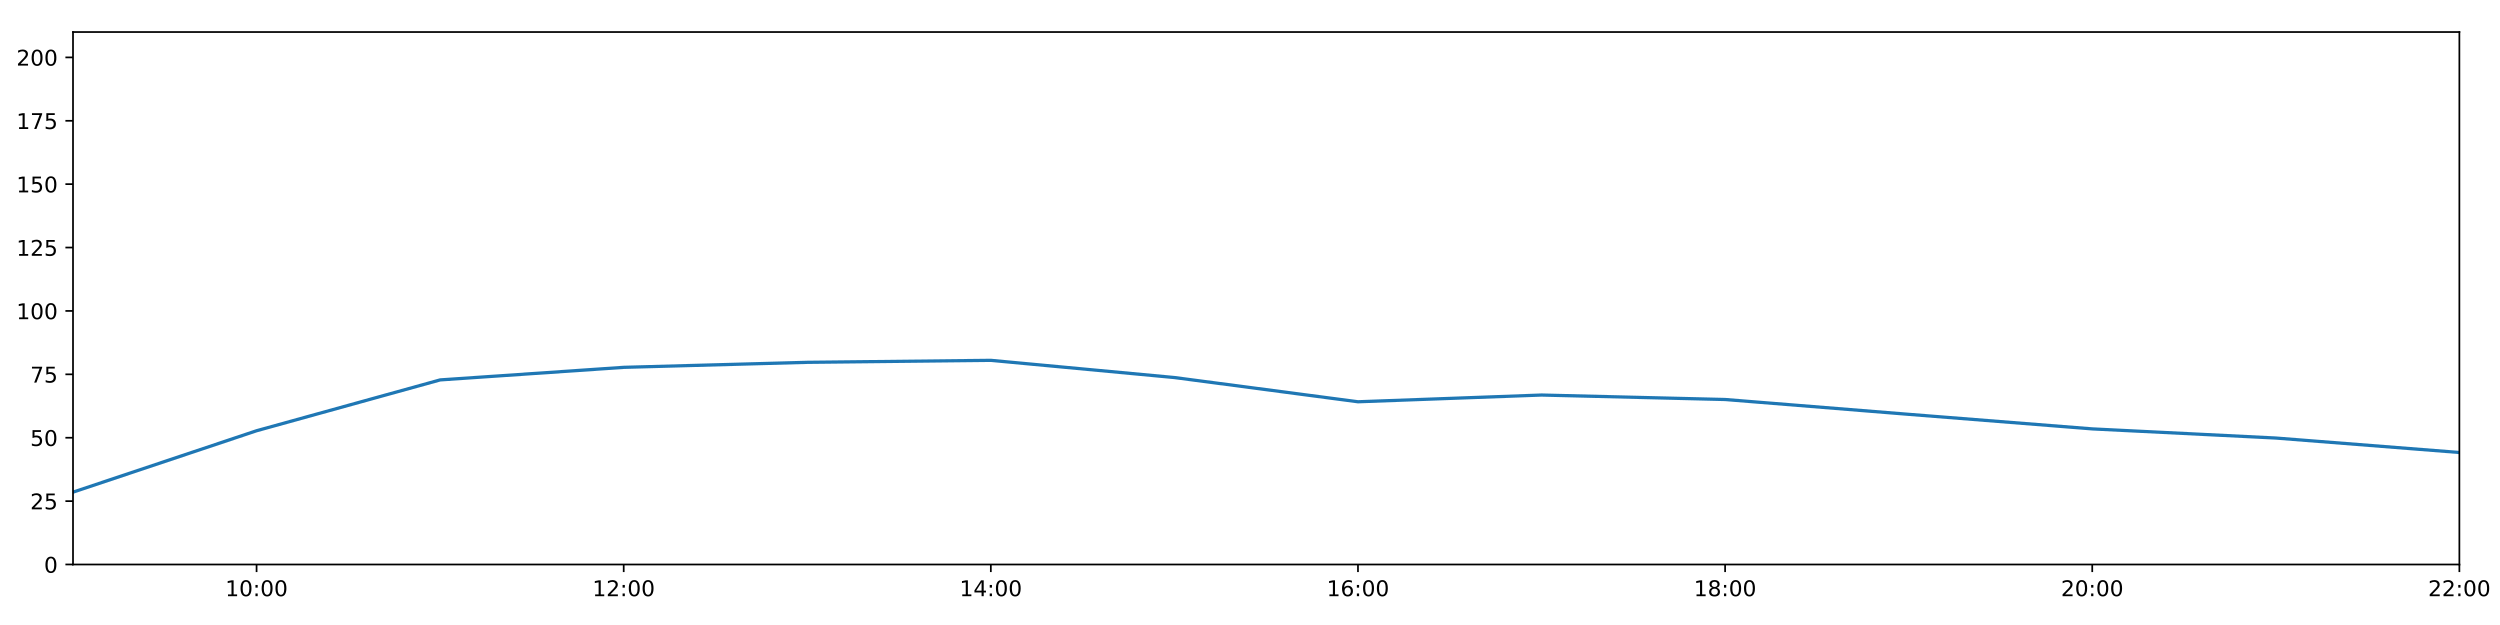
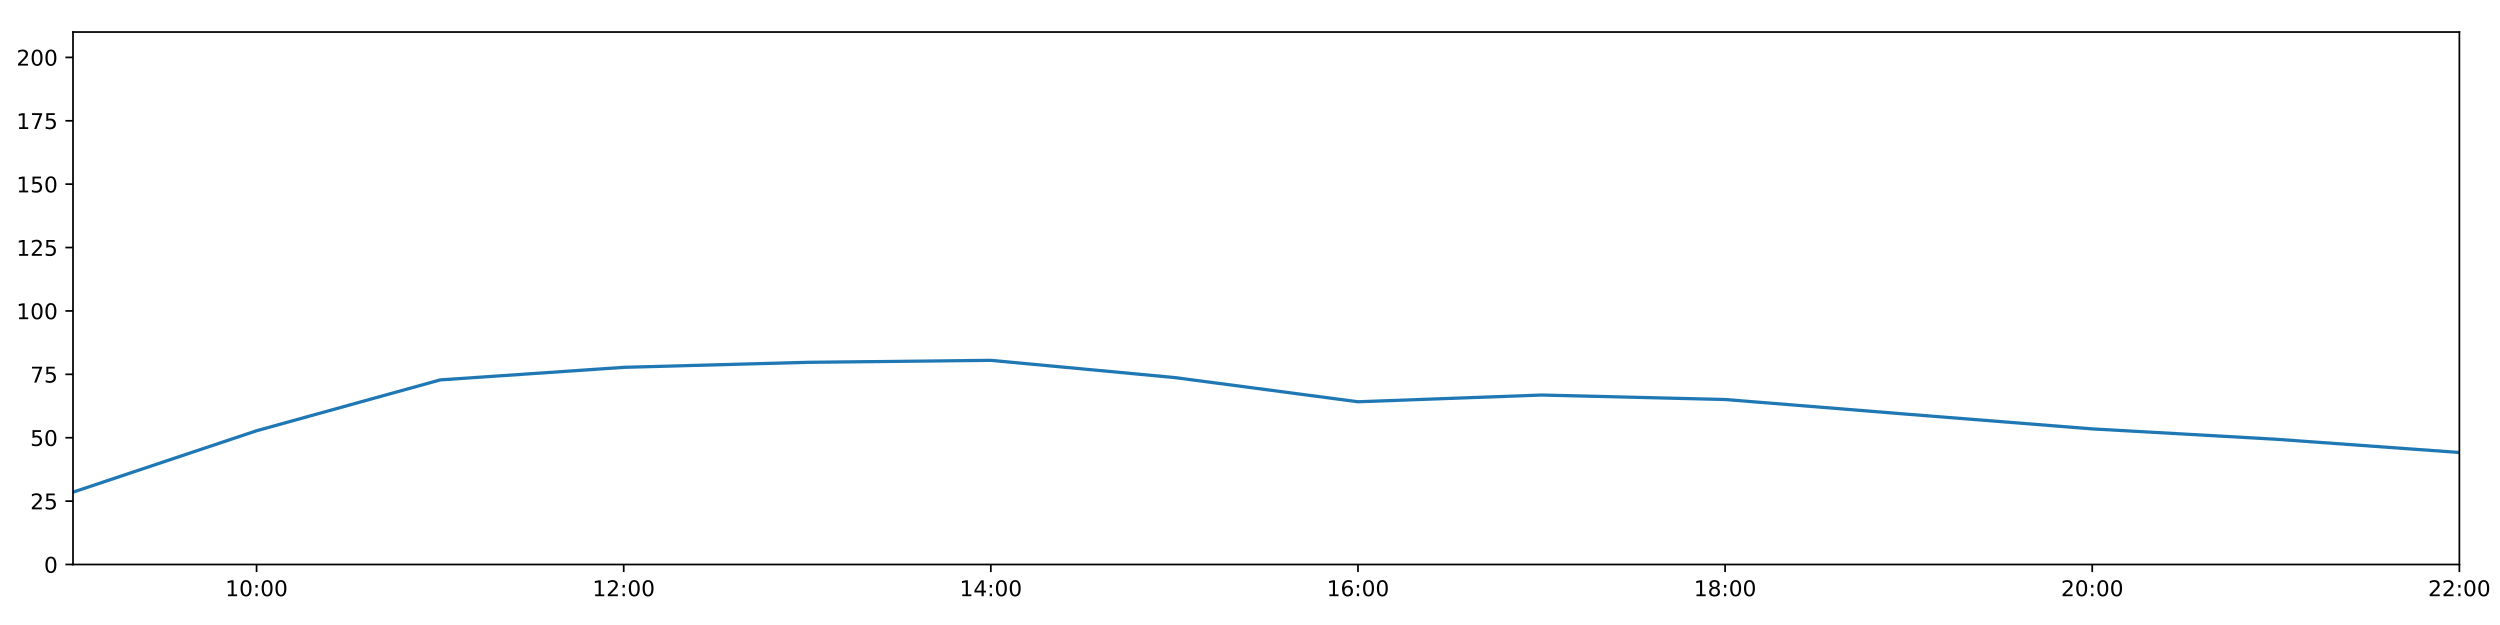
<svg xmlns="http://www.w3.org/2000/svg" xmlns:xlink="http://www.w3.org/1999/xlink" height="288pt" version="1.1" viewBox="0 0 1152 288" width="1152pt">
  <defs>
    <style type="text/css">
*{stroke-linecap:butt;stroke-linejoin:round;}
  </style>
  </defs>
  <g id="figure_1">
    <g id="patch_1">
      <path d="M 0 288  L 1152 288  L 1152 0  L 0 0  z " style="fill:#ffffff;" />
    </g>
    <g id="axes_1">
      <g id="patch_2">
        <path d="M 33.64 260.12  L 1133.28 260.12  L 1133.28 14.76  L 33.64 14.76  z " style="fill:#ffffff;" />
      </g>
      <g id="matplotlib.axis_1">
        <g id="xtick_1">
          <g id="line2d_1">
            <defs>
-               <path d="M 0 0  L 0 3.5  " id="m497531cc23" style="stroke:#000000;stroke-width:0.8;" />
-             </defs>
-             <g>
-               <use style="stroke:#000000;stroke-width:0.8;" x="118.228" xlink:href="#m497531cc23" y="260.12" />
+               <path d="M 0 0  L 0 3.5  " id="me4e412ba33" style="stroke:#000000;stroke-width:0.8;" />
+             </defs>
+             <g>
+               <use style="stroke:#000000;stroke-width:0.8;" x="118.228" xlink:href="#me4e412ba33" y="260.12" />
            </g>
          </g>
          <g id="text_1">
            <defs>
              <path d="M 12.406 8.297  L 28.516 8.297  L 28.516 63.922  L 10.984 60.406  L 10.984 69.391  L 28.422 72.906  L 38.281 72.906  L 38.281 8.297  L 54.391 8.297  L 54.391 0  L 12.406 0  z " id="DejaVuSans-49" />
              <path d="M 31.781 66.406  Q 24.172 66.406 20.328 58.906  Q 16.5 51.422 16.5 36.375  Q 16.5 21.391 20.328 13.891  Q 24.172 6.391 31.781 6.391  Q 39.453 6.391 43.281 13.891  Q 47.125 21.391 47.125 36.375  Q 47.125 51.422 43.281 58.906  Q 39.453 66.406 31.781 66.406  z M 31.781 74.219  Q 44.047 74.219 50.516 64.516  Q 56.984 54.828 56.984 36.375  Q 56.984 17.969 50.516 8.266  Q 44.047 -1.422 31.781 -1.422  Q 19.531 -1.422 13.062 8.266  Q 6.594 17.969 6.594 36.375  Q 6.594 54.828 13.062 64.516  Q 19.531 74.219 31.781 74.219  z " id="DejaVuSans-48" />
              <path d="M 11.719 12.406  L 22.016 12.406  L 22.016 0  L 11.719 0  z M 11.719 51.703  L 22.016 51.703  L 22.016 39.312  L 11.719 39.312  z " id="DejaVuSans-58" />
            </defs>
            <g transform="translate(103.8183 274.7184)scale(0.1 -0.1)">
              <use xlink:href="#DejaVuSans-49" />
              <use x="63.623" xlink:href="#DejaVuSans-48" />
              <use x="127.246" xlink:href="#DejaVuSans-58" />
              <use x="160.938" xlink:href="#DejaVuSans-48" />
              <use x="224.561" xlink:href="#DejaVuSans-48" />
            </g>
          </g>
        </g>
        <g id="xtick_2">
          <g id="line2d_2">
            <g>
-               <use style="stroke:#000000;stroke-width:0.8;" x="287.403" xlink:href="#m497531cc23" y="260.12" />
+               <use style="stroke:#000000;stroke-width:0.8;" x="287.403" xlink:href="#me4e412ba33" y="260.12" />
            </g>
          </g>
          <g id="text_2">
            <defs>
              <path d="M 19.188 8.297  L 53.609 8.297  L 53.609 0  L 7.328 0  L 7.328 8.297  Q 12.938 14.109 22.625 23.891  Q 32.328 33.688 34.812 36.531  Q 39.547 41.844 41.422 45.531  Q 43.312 49.219 43.312 52.781  Q 43.312 58.594 39.234 62.25  Q 35.156 65.922 28.609 65.922  Q 23.969 65.922 18.812 64.312  Q 13.672 62.703 7.812 59.422  L 7.812 69.391  Q 13.766 71.781 18.938 73  Q 24.125 74.219 28.422 74.219  Q 39.75 74.219 46.484 68.547  Q 53.219 62.891 53.219 53.422  Q 53.219 48.922 51.531 44.891  Q 49.859 40.875 45.406 35.406  Q 44.188 33.984 37.641 27.219  Q 31.109 20.453 19.188 8.297  z " id="DejaVuSans-50" />
            </defs>
            <g transform="translate(272.9937 274.7184)scale(0.1 -0.1)">
              <use xlink:href="#DejaVuSans-49" />
              <use x="63.623" xlink:href="#DejaVuSans-50" />
              <use x="127.246" xlink:href="#DejaVuSans-58" />
              <use x="160.938" xlink:href="#DejaVuSans-48" />
              <use x="224.561" xlink:href="#DejaVuSans-48" />
            </g>
          </g>
        </g>
        <g id="xtick_3">
          <g id="line2d_3">
            <g>
-               <use style="stroke:#000000;stroke-width:0.8;" x="456.578" xlink:href="#m497531cc23" y="260.12" />
+               <use style="stroke:#000000;stroke-width:0.8;" x="456.578" xlink:href="#me4e412ba33" y="260.12" />
            </g>
          </g>
          <g id="text_3">
            <defs>
              <path d="M 37.797 64.312  L 12.891 25.391  L 37.797 25.391  z M 35.203 72.906  L 47.609 72.906  L 47.609 25.391  L 58.016 25.391  L 58.016 17.188  L 47.609 17.188  L 47.609 0  L 37.797 0  L 37.797 17.188  L 4.891 17.188  L 4.891 26.703  z " id="DejaVuSans-52" />
            </defs>
            <g transform="translate(442.1691 274.7184)scale(0.1 -0.1)">
              <use xlink:href="#DejaVuSans-49" />
              <use x="63.623" xlink:href="#DejaVuSans-52" />
              <use x="127.246" xlink:href="#DejaVuSans-58" />
              <use x="160.938" xlink:href="#DejaVuSans-48" />
              <use x="224.561" xlink:href="#DejaVuSans-48" />
            </g>
          </g>
        </g>
        <g id="xtick_4">
          <g id="line2d_4">
            <g>
-               <use style="stroke:#000000;stroke-width:0.8;" x="625.754" xlink:href="#m497531cc23" y="260.12" />
+               <use style="stroke:#000000;stroke-width:0.8;" x="625.754" xlink:href="#me4e412ba33" y="260.12" />
            </g>
          </g>
          <g id="text_4">
            <defs>
              <path d="M 33.016 40.375  Q 26.375 40.375 22.484 35.828  Q 18.609 31.297 18.609 23.391  Q 18.609 15.531 22.484 10.953  Q 26.375 6.391 33.016 6.391  Q 39.656 6.391 43.531 10.953  Q 47.406 15.531 47.406 23.391  Q 47.406 31.297 43.531 35.828  Q 39.656 40.375 33.016 40.375  z M 52.594 71.297  L 52.594 62.312  Q 48.875 64.062 45.094 64.984  Q 41.312 65.922 37.594 65.922  Q 27.828 65.922 22.672 59.328  Q 17.531 52.734 16.797 39.406  Q 19.672 43.656 24.016 45.922  Q 28.375 48.188 33.594 48.188  Q 44.578 48.188 50.953 41.516  Q 57.328 34.859 57.328 23.391  Q 57.328 12.156 50.688 5.359  Q 44.047 -1.422 33.016 -1.422  Q 20.359 -1.422 13.672 8.266  Q 6.984 17.969 6.984 36.375  Q 6.984 53.656 15.188 63.938  Q 23.391 74.219 37.203 74.219  Q 40.922 74.219 44.703 73.484  Q 48.484 72.75 52.594 71.297  z " id="DejaVuSans-54" />
            </defs>
            <g transform="translate(611.3445 274.7184)scale(0.1 -0.1)">
              <use xlink:href="#DejaVuSans-49" />
              <use x="63.623" xlink:href="#DejaVuSans-54" />
              <use x="127.246" xlink:href="#DejaVuSans-58" />
              <use x="160.938" xlink:href="#DejaVuSans-48" />
              <use x="224.561" xlink:href="#DejaVuSans-48" />
            </g>
          </g>
        </g>
        <g id="xtick_5">
          <g id="line2d_5">
            <g>
-               <use style="stroke:#000000;stroke-width:0.8;" x="794.929" xlink:href="#m497531cc23" y="260.12" />
+               <use style="stroke:#000000;stroke-width:0.8;" x="794.929" xlink:href="#me4e412ba33" y="260.12" />
            </g>
          </g>
          <g id="text_5">
            <defs>
              <path d="M 31.781 34.625  Q 24.75 34.625 20.719 30.859  Q 16.703 27.094 16.703 20.516  Q 16.703 13.922 20.719 10.156  Q 24.75 6.391 31.781 6.391  Q 38.812 6.391 42.859 10.172  Q 46.922 13.969 46.922 20.516  Q 46.922 27.094 42.891 30.859  Q 38.875 34.625 31.781 34.625  z M 21.922 38.812  Q 15.578 40.375 12.031 44.719  Q 8.5 49.078 8.5 55.328  Q 8.5 64.062 14.719 69.141  Q 20.953 74.219 31.781 74.219  Q 42.672 74.219 48.875 69.141  Q 55.078 64.062 55.078 55.328  Q 55.078 49.078 51.531 44.719  Q 48 40.375 41.703 38.812  Q 48.828 37.156 52.797 32.312  Q 56.781 27.484 56.781 20.516  Q 56.781 9.906 50.312 4.234  Q 43.844 -1.422 31.781 -1.422  Q 19.734 -1.422 13.25 4.234  Q 6.781 9.906 6.781 20.516  Q 6.781 27.484 10.781 32.312  Q 14.797 37.156 21.922 38.812  z M 18.312 54.391  Q 18.312 48.734 21.844 45.562  Q 25.391 42.391 31.781 42.391  Q 38.141 42.391 41.719 45.562  Q 45.312 48.734 45.312 54.391  Q 45.312 60.062 41.719 63.234  Q 38.141 66.406 31.781 66.406  Q 25.391 66.406 21.844 63.234  Q 18.312 60.062 18.312 54.391  z " id="DejaVuSans-56" />
            </defs>
            <g transform="translate(780.5199 274.7184)scale(0.1 -0.1)">
              <use xlink:href="#DejaVuSans-49" />
              <use x="63.623" xlink:href="#DejaVuSans-56" />
              <use x="127.246" xlink:href="#DejaVuSans-58" />
              <use x="160.938" xlink:href="#DejaVuSans-48" />
              <use x="224.561" xlink:href="#DejaVuSans-48" />
            </g>
          </g>
        </g>
        <g id="xtick_6">
          <g id="line2d_6">
            <g>
-               <use style="stroke:#000000;stroke-width:0.8;" x="964.105" xlink:href="#m497531cc23" y="260.12" />
+               <use style="stroke:#000000;stroke-width:0.8;" x="964.105" xlink:href="#me4e412ba33" y="260.12" />
            </g>
          </g>
          <g id="text_6">
            <g transform="translate(949.6952 274.7184)scale(0.1 -0.1)">
              <use xlink:href="#DejaVuSans-50" />
              <use x="63.623" xlink:href="#DejaVuSans-48" />
              <use x="127.246" xlink:href="#DejaVuSans-58" />
              <use x="160.938" xlink:href="#DejaVuSans-48" />
              <use x="224.561" xlink:href="#DejaVuSans-48" />
            </g>
          </g>
        </g>
        <g id="xtick_7">
          <g id="line2d_7">
            <g>
-               <use style="stroke:#000000;stroke-width:0.8;" x="1133.28" xlink:href="#m497531cc23" y="260.12" />
+               <use style="stroke:#000000;stroke-width:0.8;" x="1133.28" xlink:href="#me4e412ba33" y="260.12" />
            </g>
          </g>
          <g id="text_7">
            <g transform="translate(1118.871 274.7184)scale(0.1 -0.1)">
              <use xlink:href="#DejaVuSans-50" />
              <use x="63.623" xlink:href="#DejaVuSans-50" />
              <use x="127.246" xlink:href="#DejaVuSans-58" />
              <use x="160.938" xlink:href="#DejaVuSans-48" />
              <use x="224.561" xlink:href="#DejaVuSans-48" />
            </g>
          </g>
        </g>
      </g>
      <g id="matplotlib.axis_2">
        <g id="ytick_1">
          <g id="line2d_8">
            <defs>
-               <path d="M 0 0  L -3.5 0  " id="ma604496b96" style="stroke:#000000;stroke-width:0.8;" />
-             </defs>
-             <g>
-               <use style="stroke:#000000;stroke-width:0.8;" x="33.64" xlink:href="#ma604496b96" y="260.12" />
+               <path d="M 0 0  L -3.5 0  " id="m335c6fbe80" style="stroke:#000000;stroke-width:0.8;" />
+             </defs>
+             <g>
+               <use style="stroke:#000000;stroke-width:0.8;" x="33.64" xlink:href="#m335c6fbe80" y="260.12" />
            </g>
          </g>
          <g id="text_8">
            <g transform="translate(20.2775 263.9192)scale(0.1 -0.1)">
              <use xlink:href="#DejaVuSans-48" />
            </g>
          </g>
        </g>
        <g id="ytick_2">
          <g id="line2d_9">
            <g>
-               <use style="stroke:#000000;stroke-width:0.8;" x="33.64" xlink:href="#ma604496b96" y="230.91" />
+               <use style="stroke:#000000;stroke-width:0.8;" x="33.64" xlink:href="#m335c6fbe80" y="230.91" />
            </g>
          </g>
          <g id="text_9">
            <defs>
              <path d="M 10.797 72.906  L 49.516 72.906  L 49.516 64.594  L 19.828 64.594  L 19.828 46.734  Q 21.969 47.469 24.109 47.828  Q 26.266 48.188 28.422 48.188  Q 40.625 48.188 47.75 41.5  Q 54.891 34.812 54.891 23.391  Q 54.891 11.625 47.562 5.094  Q 40.234 -1.422 26.906 -1.422  Q 22.312 -1.422 17.547 -0.641  Q 12.797 0.141 7.719 1.703  L 7.719 11.625  Q 12.109 9.234 16.797 8.062  Q 21.484 6.891 26.703 6.891  Q 35.156 6.891 40.078 11.328  Q 45.016 15.766 45.016 23.391  Q 45.016 31 40.078 35.438  Q 35.156 39.891 26.703 39.891  Q 22.75 39.891 18.812 39.016  Q 14.891 38.141 10.797 36.281  z " id="DejaVuSans-53" />
            </defs>
            <g transform="translate(13.915 234.7097)scale(0.1 -0.1)">
              <use xlink:href="#DejaVuSans-50" />
              <use x="63.623" xlink:href="#DejaVuSans-53" />
            </g>
          </g>
        </g>
        <g id="ytick_3">
          <g id="line2d_10">
            <g>
-               <use style="stroke:#000000;stroke-width:0.8;" x="33.64" xlink:href="#ma604496b96" y="201.701" />
+               <use style="stroke:#000000;stroke-width:0.8;" x="33.64" xlink:href="#m335c6fbe80" y="201.701" />
            </g>
          </g>
          <g id="text_10">
            <g transform="translate(13.915 205.5002)scale(0.1 -0.1)">
              <use xlink:href="#DejaVuSans-53" />
              <use x="63.623" xlink:href="#DejaVuSans-48" />
            </g>
          </g>
        </g>
        <g id="ytick_4">
          <g id="line2d_11">
            <g>
-               <use style="stroke:#000000;stroke-width:0.8;" x="33.64" xlink:href="#ma604496b96" y="172.491" />
+               <use style="stroke:#000000;stroke-width:0.8;" x="33.64" xlink:href="#m335c6fbe80" y="172.491" />
            </g>
          </g>
          <g id="text_11">
            <defs>
              <path d="M 8.203 72.906  L 55.078 72.906  L 55.078 68.703  L 28.609 0  L 18.312 0  L 43.219 64.594  L 8.203 64.594  z " id="DejaVuSans-55" />
            </defs>
            <g transform="translate(13.915 176.2906)scale(0.1 -0.1)">
              <use xlink:href="#DejaVuSans-55" />
              <use x="63.623" xlink:href="#DejaVuSans-53" />
            </g>
          </g>
        </g>
        <g id="ytick_5">
          <g id="line2d_12">
            <g>
-               <use style="stroke:#000000;stroke-width:0.8;" x="33.64" xlink:href="#ma604496b96" y="143.282" />
+               <use style="stroke:#000000;stroke-width:0.8;" x="33.64" xlink:href="#m335c6fbe80" y="143.282" />
            </g>
          </g>
          <g id="text_12">
            <g transform="translate(7.5525 147.0811)scale(0.1 -0.1)">
              <use xlink:href="#DejaVuSans-49" />
              <use x="63.623" xlink:href="#DejaVuSans-48" />
              <use x="127.246" xlink:href="#DejaVuSans-48" />
            </g>
          </g>
        </g>
        <g id="ytick_6">
          <g id="line2d_13">
            <g>
-               <use style="stroke:#000000;stroke-width:0.8;" x="33.64" xlink:href="#ma604496b96" y="114.072" />
+               <use style="stroke:#000000;stroke-width:0.8;" x="33.64" xlink:href="#m335c6fbe80" y="114.072" />
            </g>
          </g>
          <g id="text_13">
            <g transform="translate(7.5525 117.8716)scale(0.1 -0.1)">
              <use xlink:href="#DejaVuSans-49" />
              <use x="63.623" xlink:href="#DejaVuSans-50" />
              <use x="127.246" xlink:href="#DejaVuSans-53" />
            </g>
          </g>
        </g>
        <g id="ytick_7">
          <g id="line2d_14">
            <g>
-               <use style="stroke:#000000;stroke-width:0.8;" x="33.64" xlink:href="#ma604496b96" y="84.863" />
+               <use style="stroke:#000000;stroke-width:0.8;" x="33.64" xlink:href="#m335c6fbe80" y="84.863" />
            </g>
          </g>
          <g id="text_14">
            <g transform="translate(7.5525 88.66208)scale(0.1 -0.1)">
              <use xlink:href="#DejaVuSans-49" />
              <use x="63.623" xlink:href="#DejaVuSans-53" />
              <use x="127.246" xlink:href="#DejaVuSans-48" />
            </g>
          </g>
        </g>
        <g id="ytick_8">
          <g id="line2d_15">
            <g>
-               <use style="stroke:#000000;stroke-width:0.8;" x="33.64" xlink:href="#ma604496b96" y="55.653" />
+               <use style="stroke:#000000;stroke-width:0.8;" x="33.64" xlink:href="#m335c6fbe80" y="55.653" />
            </g>
          </g>
          <g id="text_15">
            <g transform="translate(7.5525 59.45255)scale(0.1 -0.1)">
              <use xlink:href="#DejaVuSans-49" />
              <use x="63.623" xlink:href="#DejaVuSans-55" />
              <use x="127.246" xlink:href="#DejaVuSans-53" />
            </g>
          </g>
        </g>
        <g id="ytick_9">
          <g id="line2d_16">
            <g>
-               <use style="stroke:#000000;stroke-width:0.8;" x="33.64" xlink:href="#ma604496b96" y="26.444" />
+               <use style="stroke:#000000;stroke-width:0.8;" x="33.64" xlink:href="#m335c6fbe80" y="26.444" />
            </g>
          </g>
          <g id="text_16">
            <g transform="translate(7.5525 30.24303)scale(0.1 -0.1)">
              <use xlink:href="#DejaVuSans-50" />
              <use x="63.623" xlink:href="#DejaVuSans-48" />
              <use x="127.246" xlink:href="#DejaVuSans-48" />
            </g>
          </g>
        </g>
      </g>
      <g id="line2d_17">
-         <path clip-path="url(#p1ef2d65bba)" d="M 33.64 226.782  L 118.228 198.488  L 202.815 175.062  L 287.403 169.268  L 371.991 166.961  L 456.578 166.045  L 541.166 173.971  L 625.754 185.135  L 710.342 182.033  L 794.929 184.092  L 879.517 190.922  L 964.105 197.632  L 1048.692 201.847  L 1133.28 208.508  " style="fill:none;stroke:#1f77b4;stroke-linecap:square;stroke-width:1.5;" />
+         <path clip-path="url(#p3fcc3025b1)" d="M 33.64 226.782  L 118.228 198.488  L 202.815 175.062  L 287.403 169.268  L 371.991 166.961  L 456.578 166.045  L 541.166 173.971  L 625.754 185.135  L 710.342 182.033  L 794.929 184.092  L 879.517 190.922  L 964.105 197.632  L 1048.692 202.402  L 1133.28 208.508  " style="fill:none;stroke:#1f77b4;stroke-linecap:square;stroke-width:1.5;" />
      </g>
      <g id="patch_3">
        <path d="M 33.64 260.12  L 33.64 14.76  " style="fill:none;stroke:#000000;stroke-linecap:square;stroke-linejoin:miter;stroke-width:0.8;" />
      </g>
      <g id="patch_4">
        <path d="M 1133.28 260.12  L 1133.28 14.76  " style="fill:none;stroke:#000000;stroke-linecap:square;stroke-linejoin:miter;stroke-width:0.8;" />
      </g>
      <g id="patch_5">
        <path d="M 33.64 260.12  L 1133.28 260.12  " style="fill:none;stroke:#000000;stroke-linecap:square;stroke-linejoin:miter;stroke-width:0.8;" />
      </g>
      <g id="patch_6">
        <path d="M 33.64 14.76  L 1133.28 14.76  " style="fill:none;stroke:#000000;stroke-linecap:square;stroke-linejoin:miter;stroke-width:0.8;" />
      </g>
    </g>
  </g>
  <defs>
-     <clipPath id="p1ef2d65bba">
+     <clipPath id="p3fcc3025b1">
      <rect height="245.36" width="1099.64" x="33.64" y="14.76" />
    </clipPath>
  </defs>
</svg>
